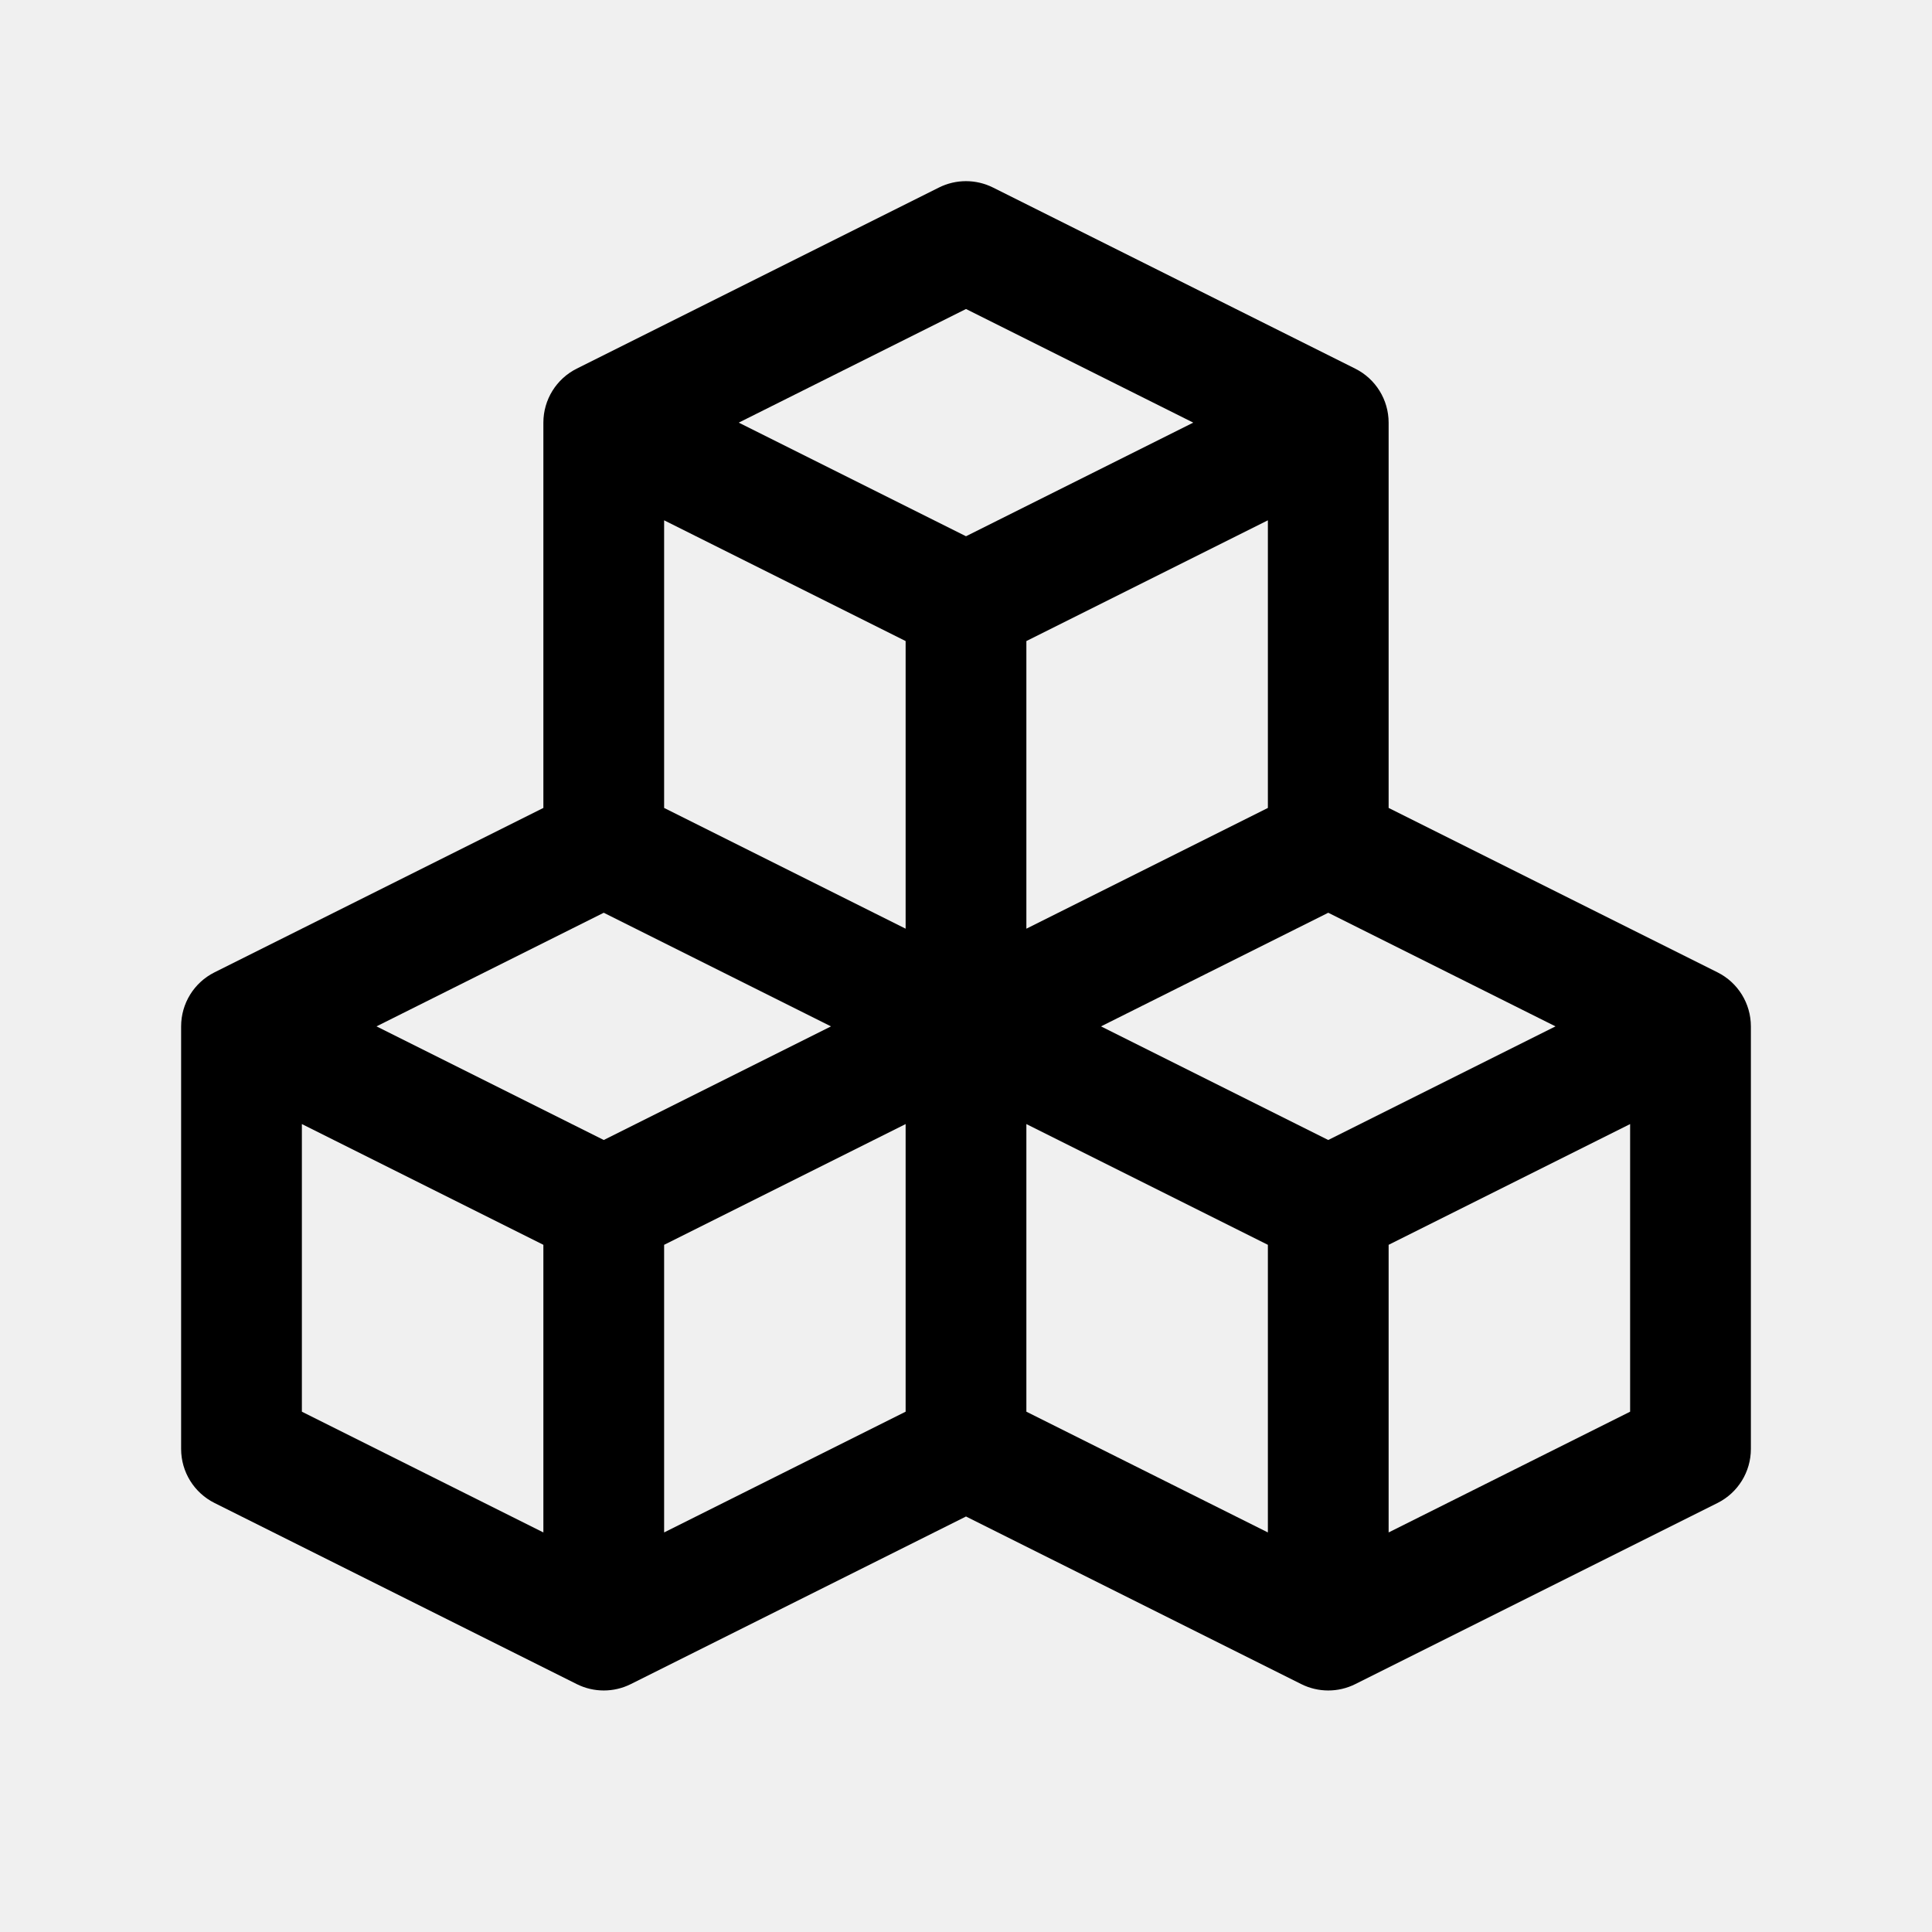
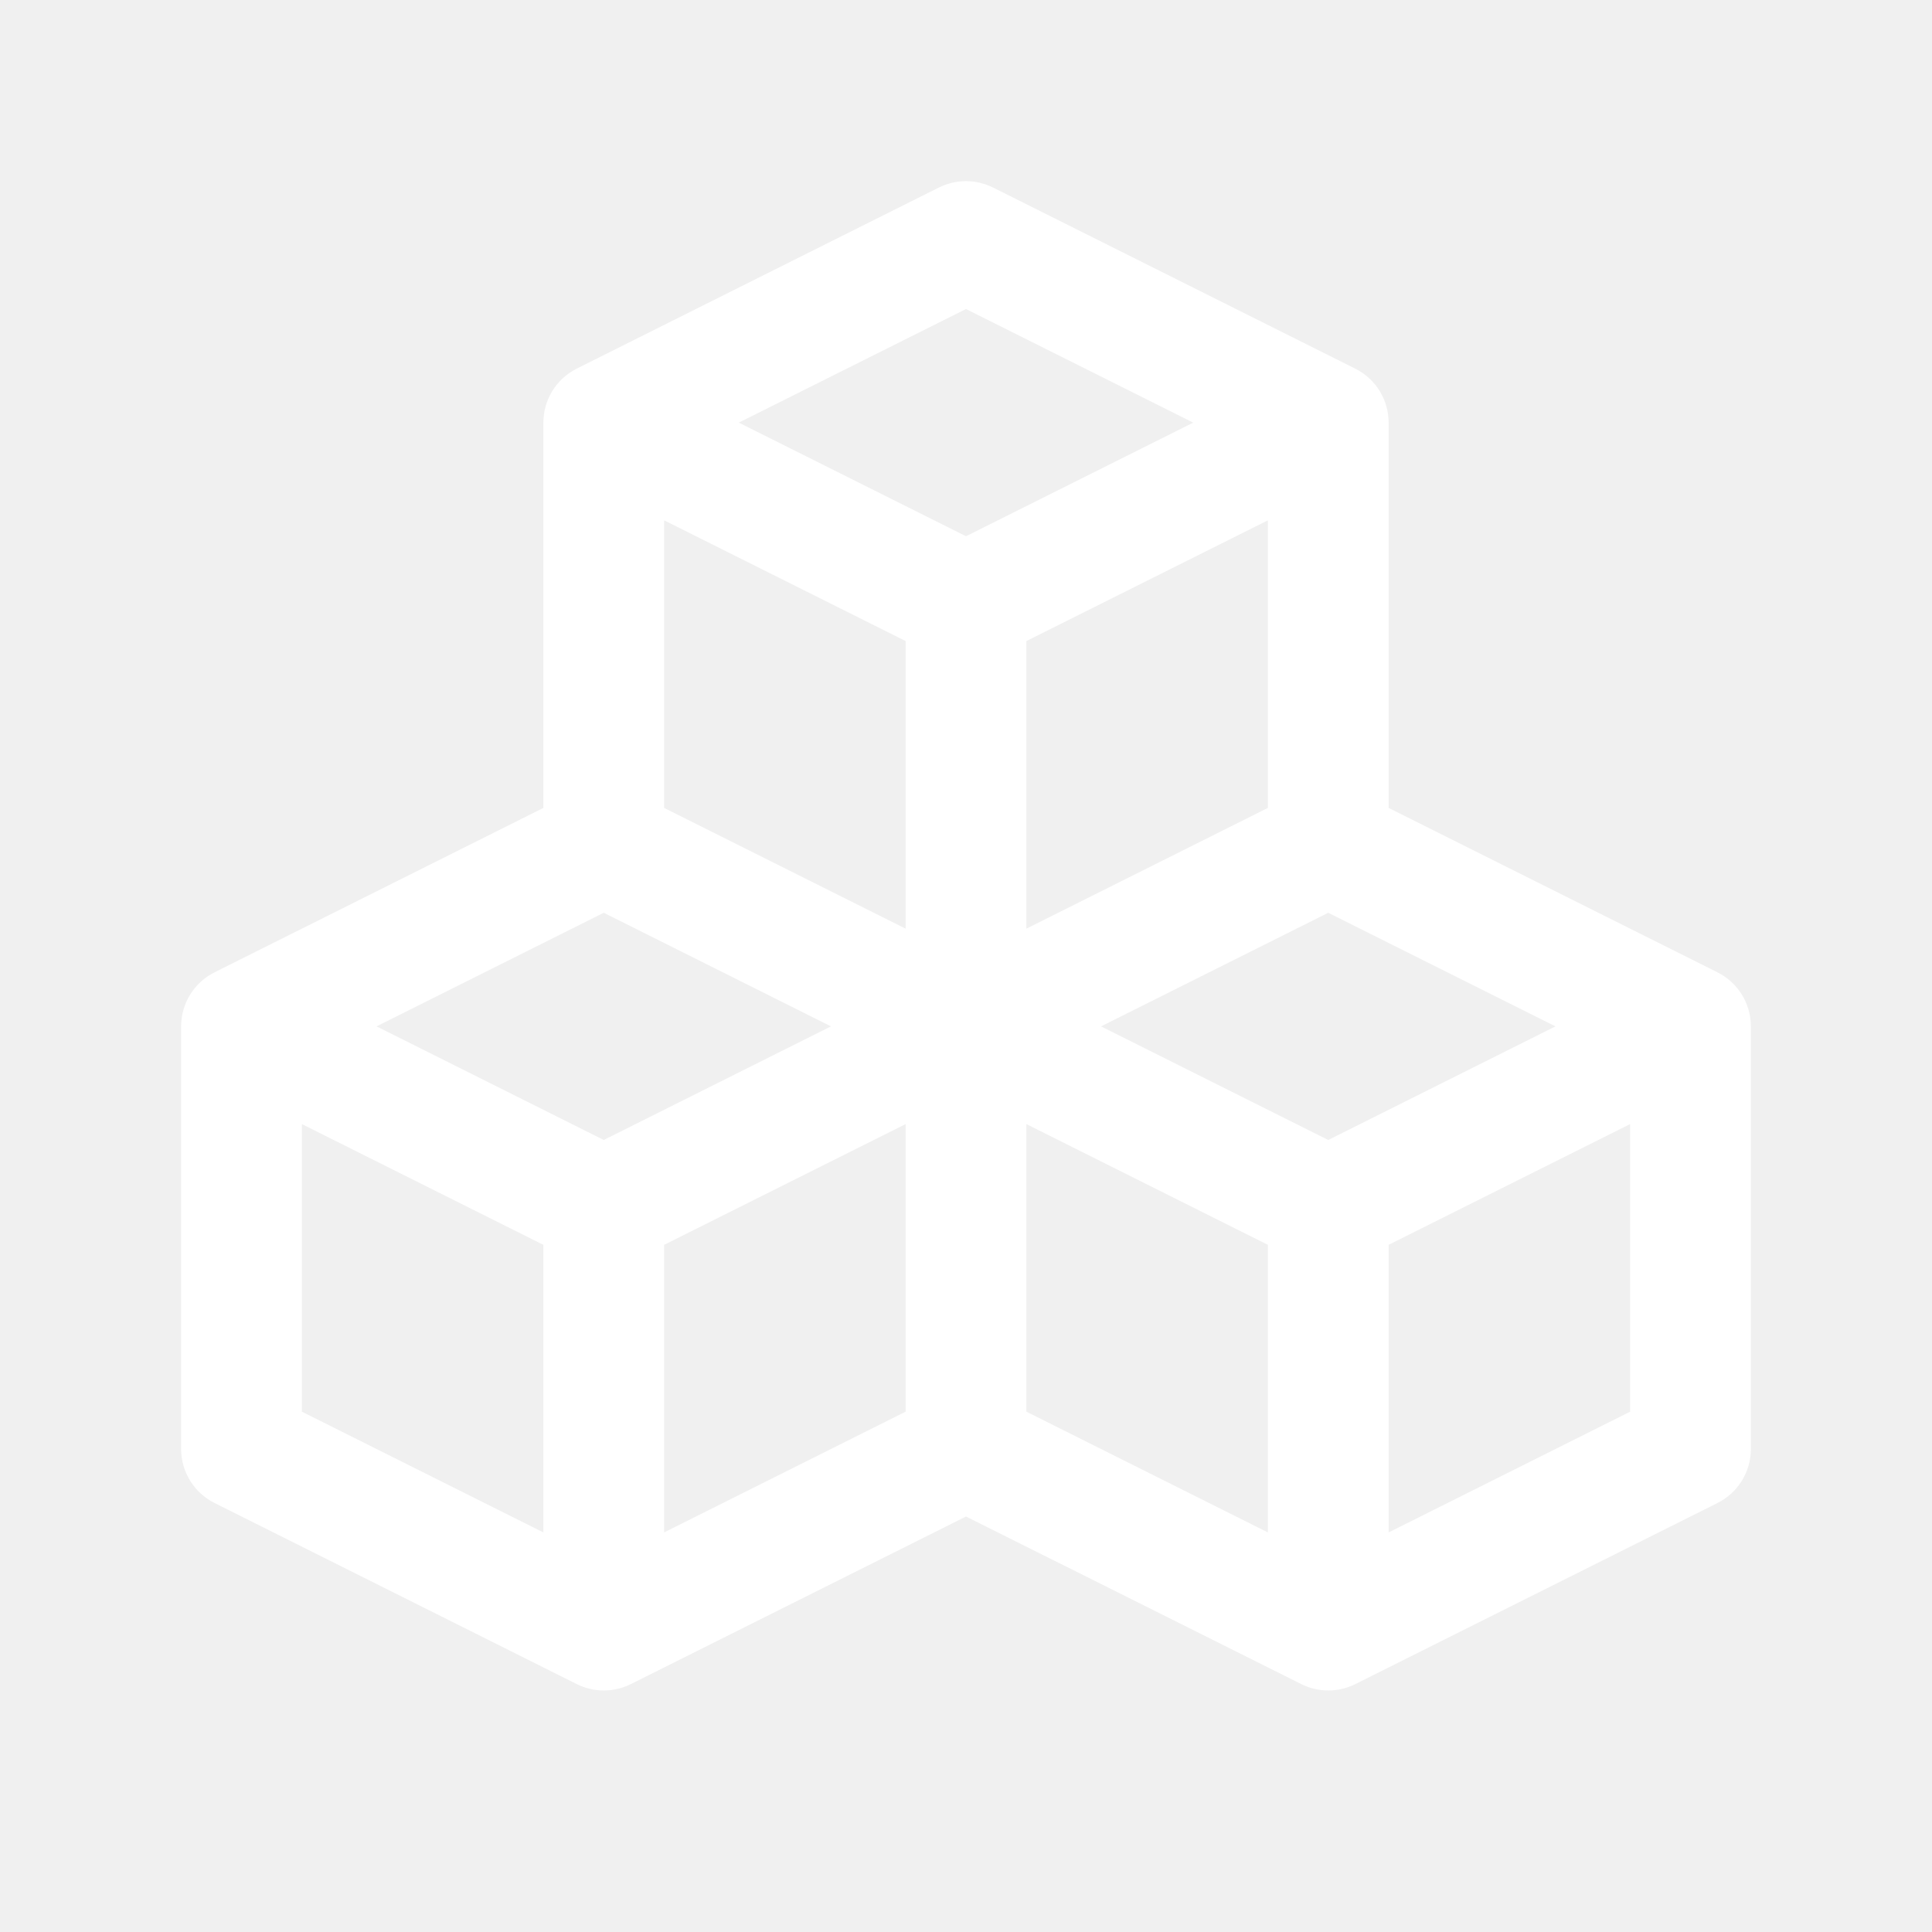
- <svg xmlns="http://www.w3.org/2000/svg" focusable="false" preserveAspectRatio="xMidYMid meet" fill="currentColor" data-test="cubes-icon" width="16" height="16" viewBox="0 0 32 32" aria-hidden="true">
+ <svg xmlns="http://www.w3.org/2000/svg" focusable="false" preserveAspectRatio="xMidYMid meet" fill="#FFFFFF" data-test="cubes-icon" width="16" height="16" viewBox="0 0 32 32" aria-hidden="true">
  <path d="M28.447,16.105,23,13.382V7a1,1,0,0,0-.553-.894l-6-3a1.001,1.001,0,0,0-.895,0l-6,3A1,1,0,0,0,9,7v6.382L3.553,16.105A1,1,0,0,0,3,17v7a1,1,0,0,0,.553.894l6,3a1.001,1.001,0,0,0,.895,0L16,25.118l5.553,2.776a1.001,1.001,0,0,0,.895,0l6-3A1,1,0,0,0,29,24V17A1,1,0,0,0,28.447,16.105ZM21,13.382l-4,2V10.618l4-2ZM16,5.118,19.764,7,16,8.882,12.236,7Zm-5,3.5,4,2v4.764l-4-2ZM9,25.382l-4-2V18.618l4,2Zm1-6.5L6.236,17,10,15.118,13.764,17Zm1,1.736,4-2v4.764l-4,2Zm10,4.764-4-2V18.618l4,2Zm1-6.5L18.236,17,22,15.118,25.764,17Zm5,4.5-4,2V20.618l4-2Z" />
</svg>
